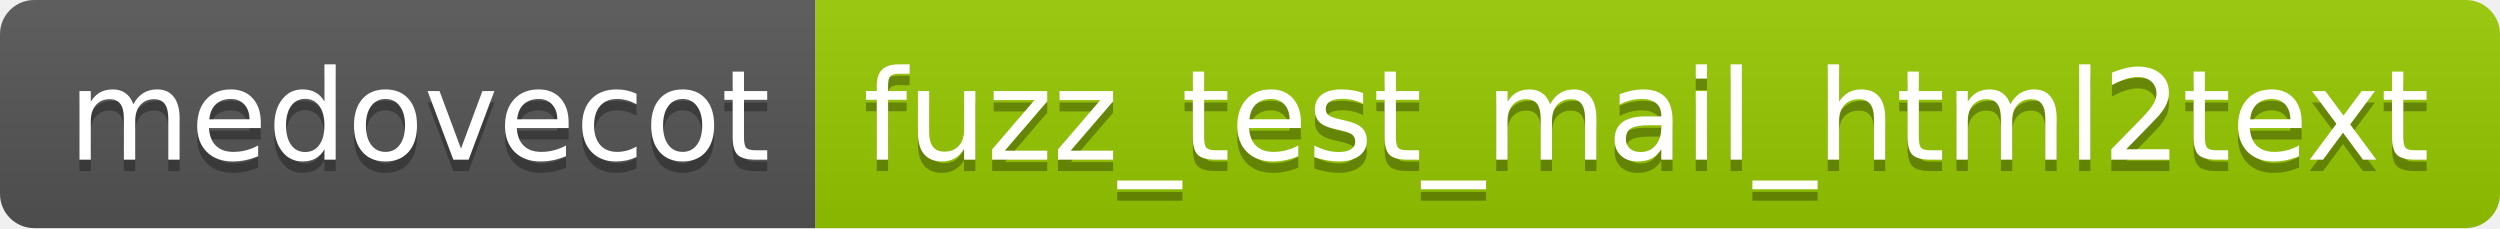
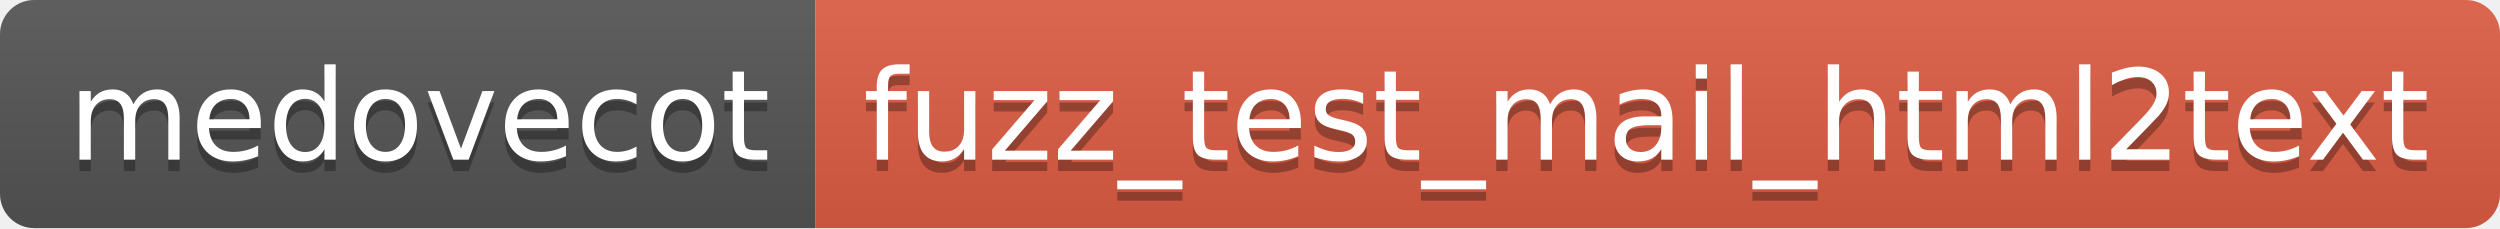
<svg xmlns="http://www.w3.org/2000/svg" height="20" width="219.2">
  <linearGradient id="smooth" x2="0" y2="100%">
    <stop offset="0" stop-color="#bbb" stop-opacity=".1" />
    <stop offset="1" stop-opacity=".1" />
  </linearGradient>
  <clipPath id="round">
    <rect fill="#fff" height="20" rx="3" width="219.2" />
  </clipPath>
  <g clip-path="url(#round)">
    <rect fill="#555" height="20" width="71.5" />
-     <rect fill="#97CA00" height="20" width="147.7" x="71.5" />
+     <rect fill="#e05d44" height="20" width="147.7" x="71.5" />
    <rect fill="url(#smooth)" height="20" width="219.2" />
  </g>
  <g fill="#fff" font-family="DejaVu Sans,Verdana,Geneva,sans-serif" font-size="110" text-anchor="middle">
    <text fill="#010101" fill-opacity=".3" lengthAdjust="spacing" textLength="615.0" transform="scale(0.1)" x="367.5" y="150">medovecot</text>
    <text lengthAdjust="spacing" textLength="615.0" transform="scale(0.1)" x="367.5" y="140">medovecot</text>
    <text fill="#010101" fill-opacity=".3" lengthAdjust="spacing" textLength="1377.0" transform="scale(0.1)" x="1443.5" y="150">fuzz_test_mail_html2text</text>
    <text lengthAdjust="spacing" textLength="1377.0" transform="scale(0.1)" x="1443.5" y="140">fuzz_test_mail_html2text</text>
  </g>
</svg>
